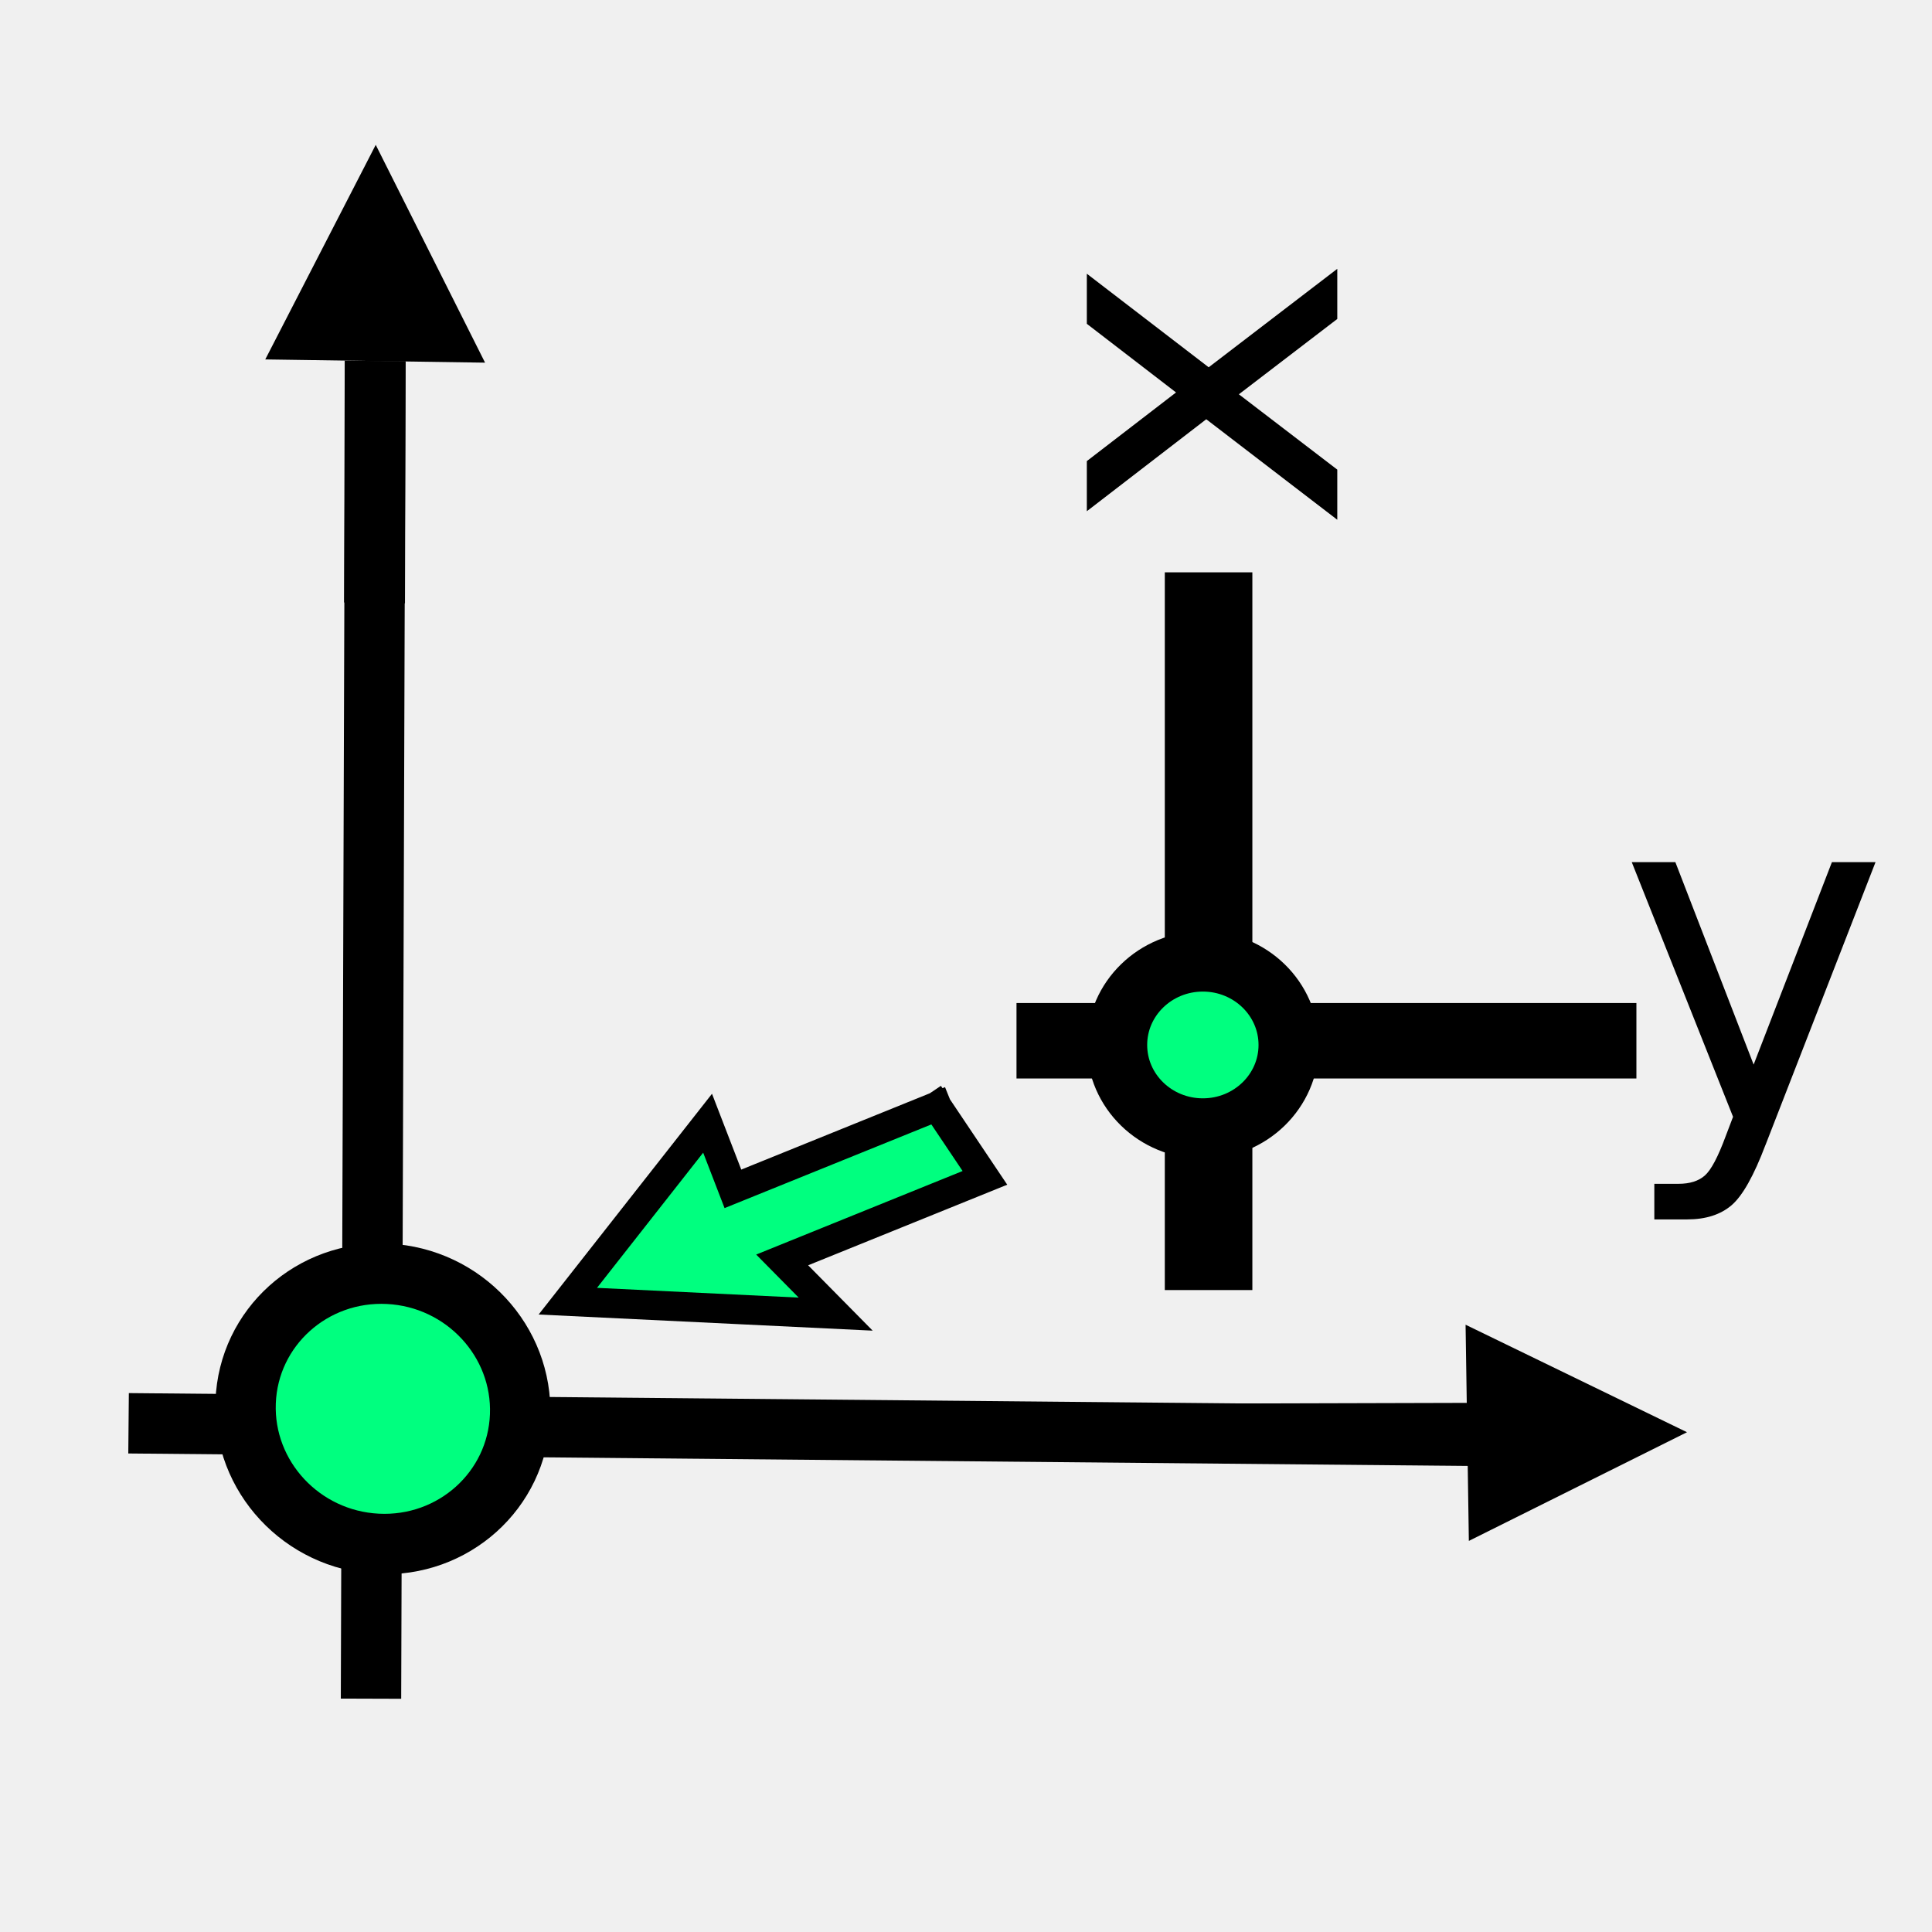
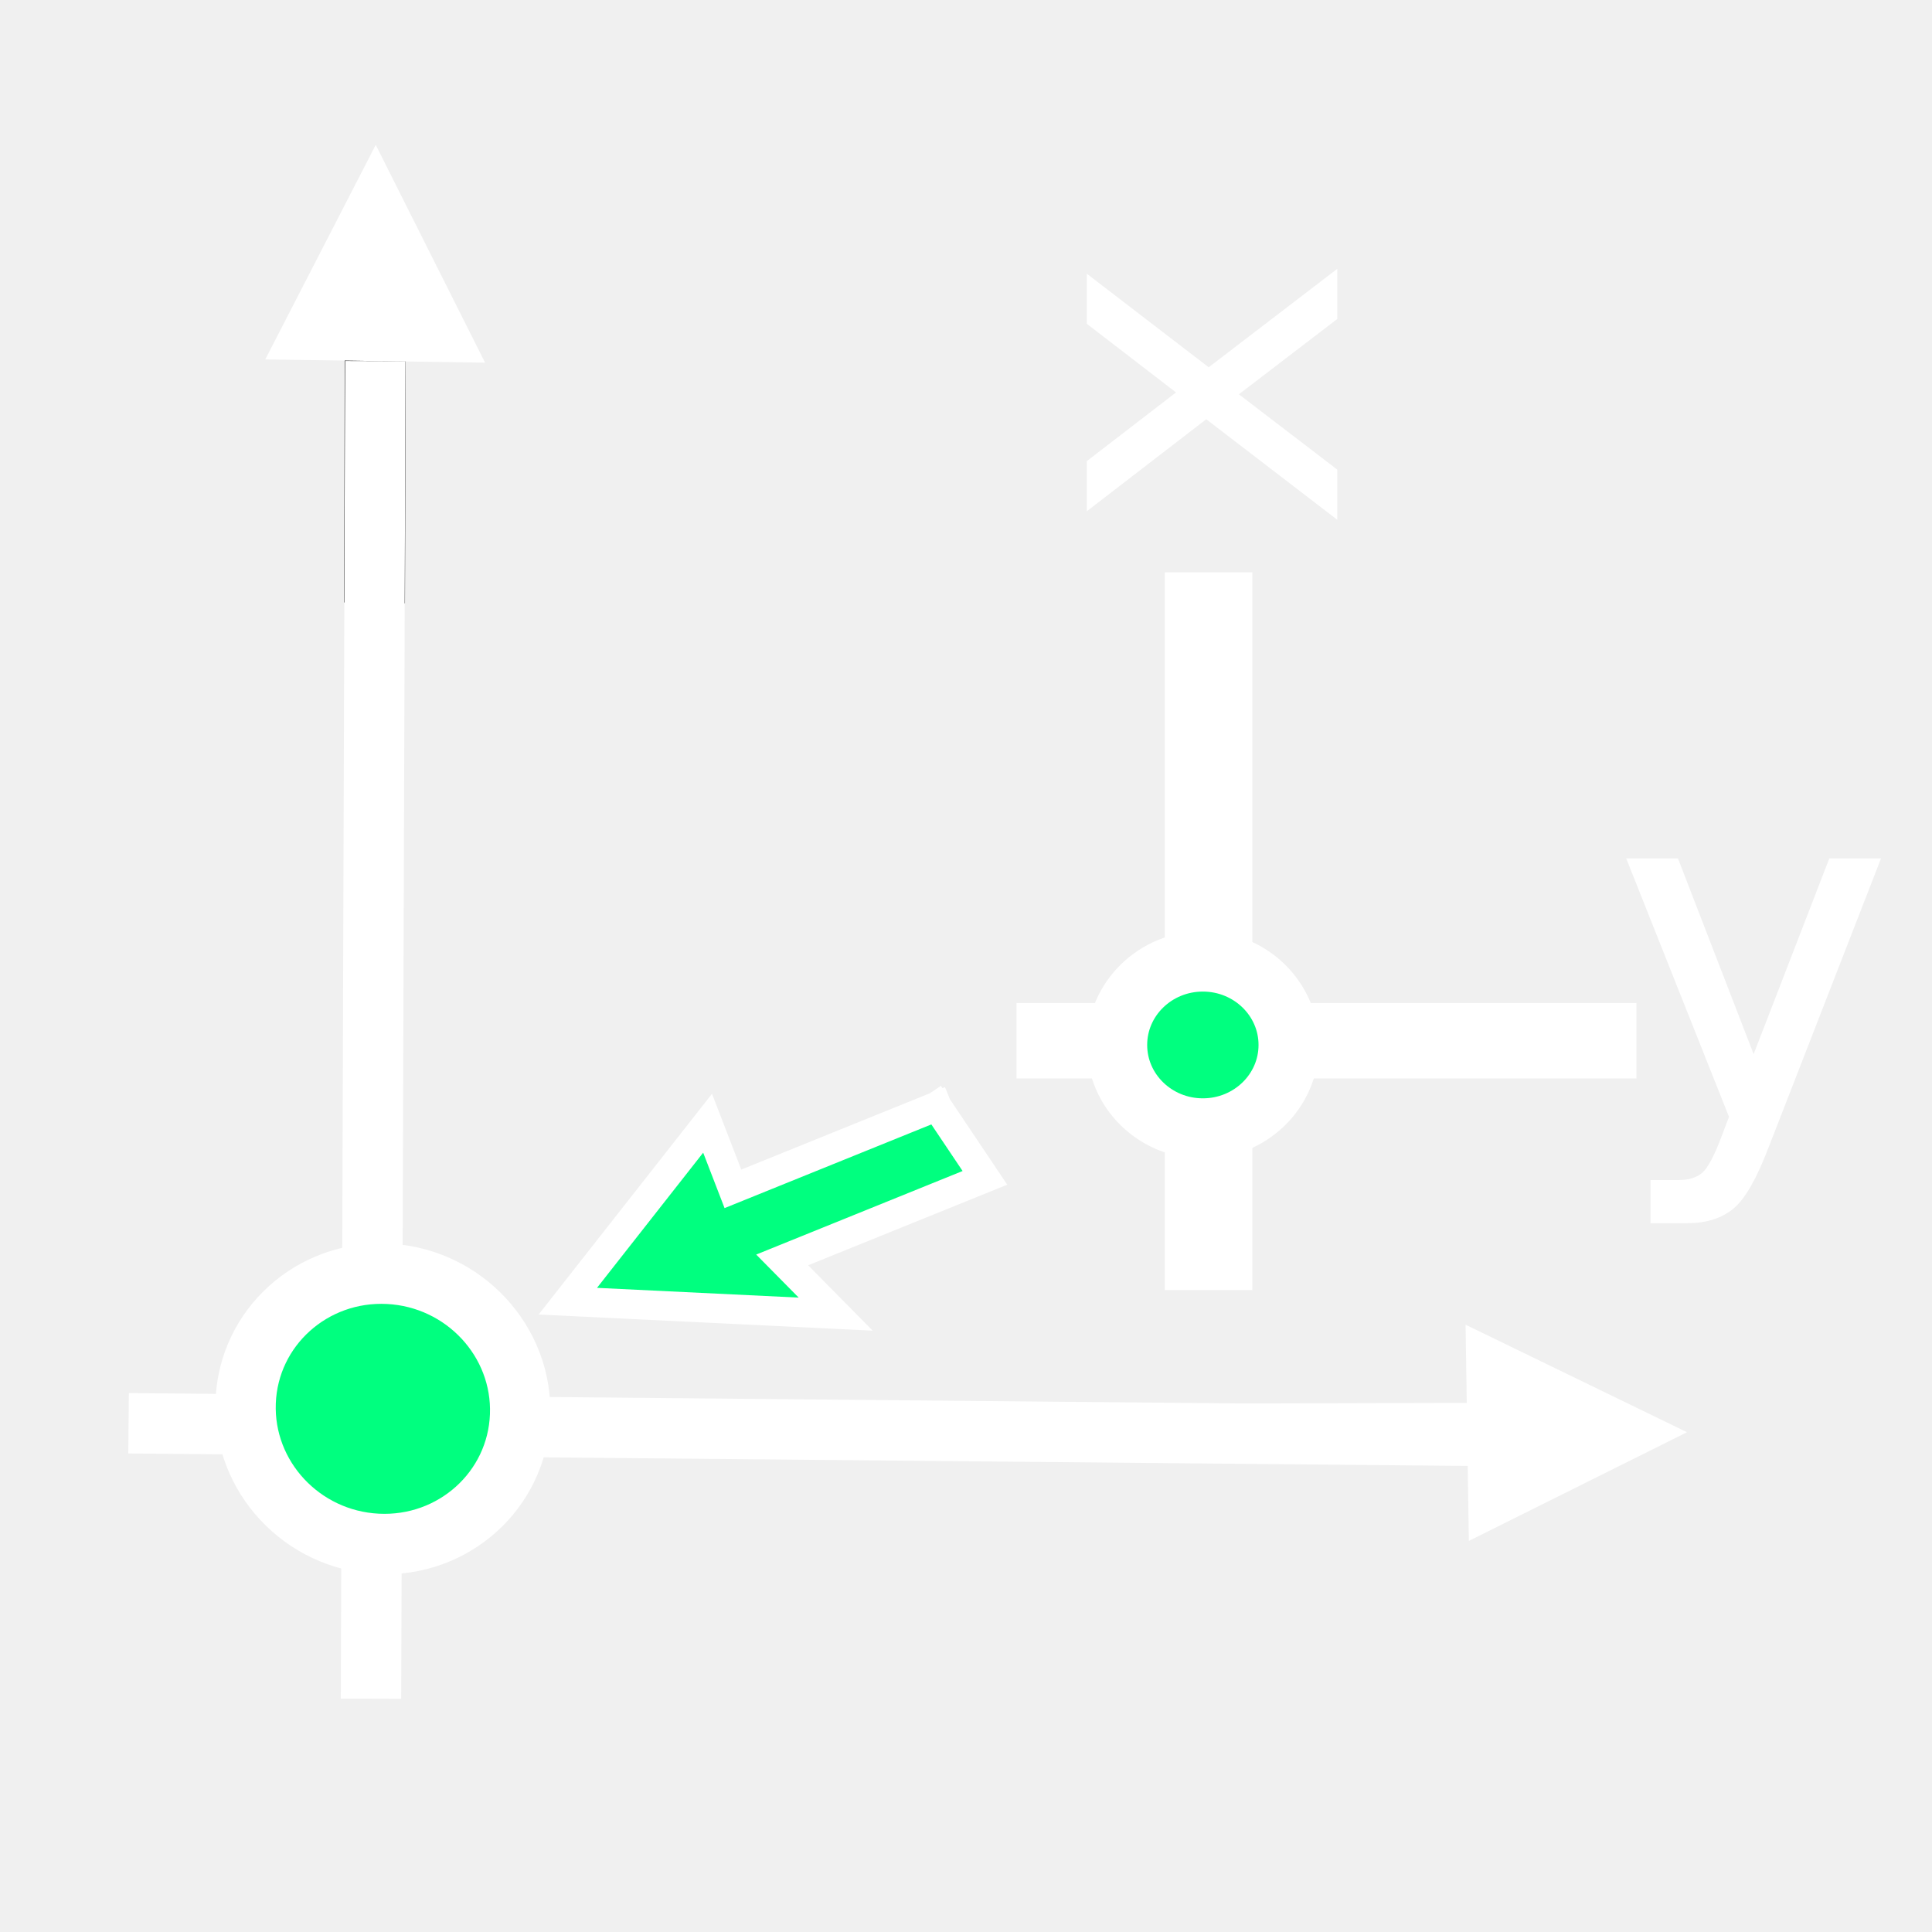
- <svg xmlns="http://www.w3.org/2000/svg" height="256" viewBox="0 0 72.249 72.249" width="256">
-   <path d="m4.808 53.225 50.971.475" fill="none" stroke="#000" stroke-width="2.258" />
-   <g stroke-width="1.108" transform="matrix(.256849 -.00069378 .00382376 .2526561 9.218903 24.39553)">
-     <path d="m176 100v32c10.667-5.333 21.333-10.667 32-16-10.667-5.333-21.333-10.667-32-16z" fill="#000" fill-rule="evenodd" />
-     <path d="m140.201 116h35.799" fill="none" stroke="#000" stroke-width="8.863" />
+ <svg xmlns="http://www.w3.org/2000/svg" height="256" viewBox="0 0 72.249 72.249" width="256" version="1.1" id="svg15">
+   <defs id="defs15" />
+   <path d="m4.808 53.225 50.971.475" fill="none" stroke="#000" stroke-width="2.258" id="path1" style="stroke:#ffffff;stroke-opacity:1" />
+   <g stroke-width="1.108" transform="matrix(.256849 -.00069378 .00382376 .2526561 9.218903 24.39553)" id="g3" style="fill:#ffffff;fill-opacity:1">
+     <path d="m176 100v32c10.667-5.333 21.333-10.667 32-16-10.667-5.333-21.333-10.667-32-16z" fill="#000" fill-rule="evenodd" id="path2" style="fill:#ffffff;fill-opacity:1" />
+     <path d="m140.201 116h35.799" fill="none" stroke="#000" stroke-width="8.863" id="path3" style="fill:#ffffff;fill-opacity:1;stroke:#ffffff;stroke-opacity:1" />
  </g>
-   <g stroke-width="1.108" transform="matrix(.00066346 -.2526475 .2568583 .00376939 -15.88259 57.53022)">
-     <path d="m176 100v32c10.667-5.333 21.333-10.667 32-16-10.667-5.333-21.333-10.667-32-16z" fill="#000" fill-rule="evenodd" />
-     <path d="m140.201 116h35.799" fill="none" stroke="#000" stroke-width="8.863" />
+   <g stroke-width="1.108" transform="matrix(.00066346 -.2526475 .2568583 .00376939 -15.88259 57.53022)" id="g5" style="fill:#ffffff;fill-opacity:1">
+     <path d="m176 100v32c10.667-5.333 21.333-10.667 32-16-10.667-5.333-21.333-10.667-32-16z" fill="#000" fill-rule="evenodd" id="path4" style="fill:#ffffff;fill-opacity:1" />
+     <path d="m140.201 116h35.799" fill="none" stroke="#000" stroke-width="8.863" id="path5" style="fill:#ffffff;fill-opacity:1" />
  </g>
-   <path d="m13.874 63.524.161-50.022" fill="none" stroke="#000" stroke-width="2.258" />
-   <ellipse cx="16.337" cy="-51.898" fill="#00ff7f" rx="5.138" ry="5.053" stroke="#000" stroke-dashoffset="8" stroke-linecap="square" stroke-width="2.258" transform="matrix(.9987231 .0505189 .03850244 -.9992585 0 0)" />
-   <g stroke="#00ff7f">
-     <text stroke-width="10" transform="matrix(.2822222 0 0 .2822222 0 0)" />
-     <g fill="#fff">
-       <text stroke-width="2.822" x="-71.718" y="-20">
-         <tspan stroke-width="2.822" x="-71.718" y="-20" />
+   <path d="m13.874 63.524.161-50.022" fill="none" stroke="#000" stroke-width="2.258" id="path6" style="stroke:#ffffff;stroke-opacity:1" />
+   <ellipse cx="16.337" cy="-51.898" fill="#00ff7f" rx="5.138" ry="5.053" stroke="#000" stroke-dashoffset="8" stroke-linecap="square" stroke-width="2.258" transform="matrix(.9987231 .0505189 .03850244 -.9992585 0 0)" id="ellipse6" style="stroke:#ffffff;stroke-opacity:1" />
+   <g stroke="#00ff7f" id="g11">
+     <text stroke-width="10" transform="matrix(.2822222 0 0 .2822222 0 0)" id="text6" />
+     <g fill="#fff" id="g10">
+       <text stroke-width="2.822" x="-71.718" y="-20" id="text7">
+         <tspan stroke-width="2.822" x="-71.718" y="-20" id="tspan6" />
      </text>
-       <text stroke-width="10" transform="matrix(.2822222 0 0 .2822222 0 0)" />
-       <text stroke-width="2.822" x="-66" y="-15.39">
-         <tspan stroke-width="2.822" x="-66" y="-15.39" />
+       <text stroke-width="10" transform="matrix(.2822222 0 0 .2822222 0 0)" id="text8" />
+       <text stroke-width="2.822" x="-66" y="-15.39" id="text9">
+         <tspan stroke-width="2.822" x="-66" y="-15.39" id="tspan8" />
      </text>
-       <text stroke-width="10" transform="matrix(.2822222 0 0 .2822222 0 0)" />
+       <text stroke-width="10" transform="matrix(.2822222 0 0 .2822222 0 0)" id="text10" />
    </g>
  </g>
-   <g stroke="#000" stroke-dasharray="none" stroke-linecap="square">
-     <path d="m35.036 41.371-7.628 3.087-.947-2.454-5.227 6.655 10.017.484-2.001-2.027 7.582-3.069-1.796-2.677" fill="#00ff7f" fill-rule="evenodd" stroke-width="1.101" />
-     <g fill="none">
-       <path d="m45.196 46.606v-23.566" stroke-width="3.274" />
-       <path d="m39.424 38.92h20.36" stroke-width="2.822" />
+   <g stroke="#000" stroke-dasharray="none" stroke-linecap="square" id="g14" style="stroke:#ffffff;stroke-opacity:1">
+     <path d="m35.036 41.371-7.628 3.087-.947-2.454-5.227 6.655 10.017.484-2.001-2.027 7.582-3.069-1.796-2.677" fill="#00ff7f" fill-rule="evenodd" stroke-width="1.101" id="path11" style="stroke:#ffffff;stroke-opacity:1" />
+     <g fill="none" id="g13" style="stroke:#ffffff;stroke-opacity:1">
+       <path d="m45.196 46.606v-23.566" stroke-width="3.274" id="path12" style="stroke:#ffffff;stroke-opacity:1" />
+       <path d="m39.424 38.92h20.36" stroke-width="2.822" id="path13" style="stroke:#ffffff;stroke-opacity:1" />
    </g>
  </g>
-   <path d="m40.642 10.235 4.558 3.5 4.809-3.682v1.875l-3.68 2.817 3.68 2.817v1.875l-4.9-3.759-4.466 3.44v-1.875l3.336-2.567-3.336-2.567v-1.875" stroke-width=".282" />
-   <path d="m66.021 42.818c-.435 1.152-.859 1.904-1.271 2.256-.413.351-.964.527-1.656.527h-1.229v-1.331h.903c.424 0 .753-.104.987-.311.234-.207.493-.697.778-1.469l.276-.726-3.788-9.523h1.631l2.927 7.57 2.927-7.57h1.631l-4.115 10.578" stroke-width=".282" />
-   <ellipse cx="44.982" cy="39.077" rx="3.211" ry="3.125" style="fill:#00ff7f;fill-opacity:1;fill-rule:nonzero;stroke:#000;stroke-width:2.258;stroke-linecap:butt;stroke-linejoin:miter;stroke-miterlimit:4;stroke-dasharray:none;stroke-dashoffset:1.6;stroke-opacity:1" />
+   <path d="m40.642 10.235 4.558 3.5 4.809-3.682v1.875l-3.68 2.817 3.68 2.817v1.875l-4.9-3.759-4.466 3.44v-1.875l3.336-2.567-3.336-2.567v-1.875" stroke-width=".282" id="path14" style="fill:#ffffff;fill-opacity:1" />
+   <path d="m66.021 42.818c-.435 1.152-.859 1.904-1.271 2.256-.413.351-.964.527-1.656.527h-1.229v-1.331h.903c.424 0 .753-.104.987-.311.234-.207.493-.697.778-1.469l.276-.726-3.788-9.523h1.631l2.927 7.57 2.927-7.57h1.631l-4.115 10.578" stroke-width=".282" id="path15" style="stroke:#ffffff;stroke-opacity:1;fill:#ffffff;fill-opacity:1" />
+   <ellipse cx="44.982" cy="39.077" rx="3.211" ry="3.125" style="fill:#00ff7f;fill-opacity:1;fill-rule:nonzero;stroke:#ffffff;stroke-width:2.258;stroke-linecap:butt;stroke-linejoin:miter;stroke-miterlimit:4;stroke-dasharray:none;stroke-dashoffset:1.6;stroke-opacity:1" id="ellipse15" />
</svg>
